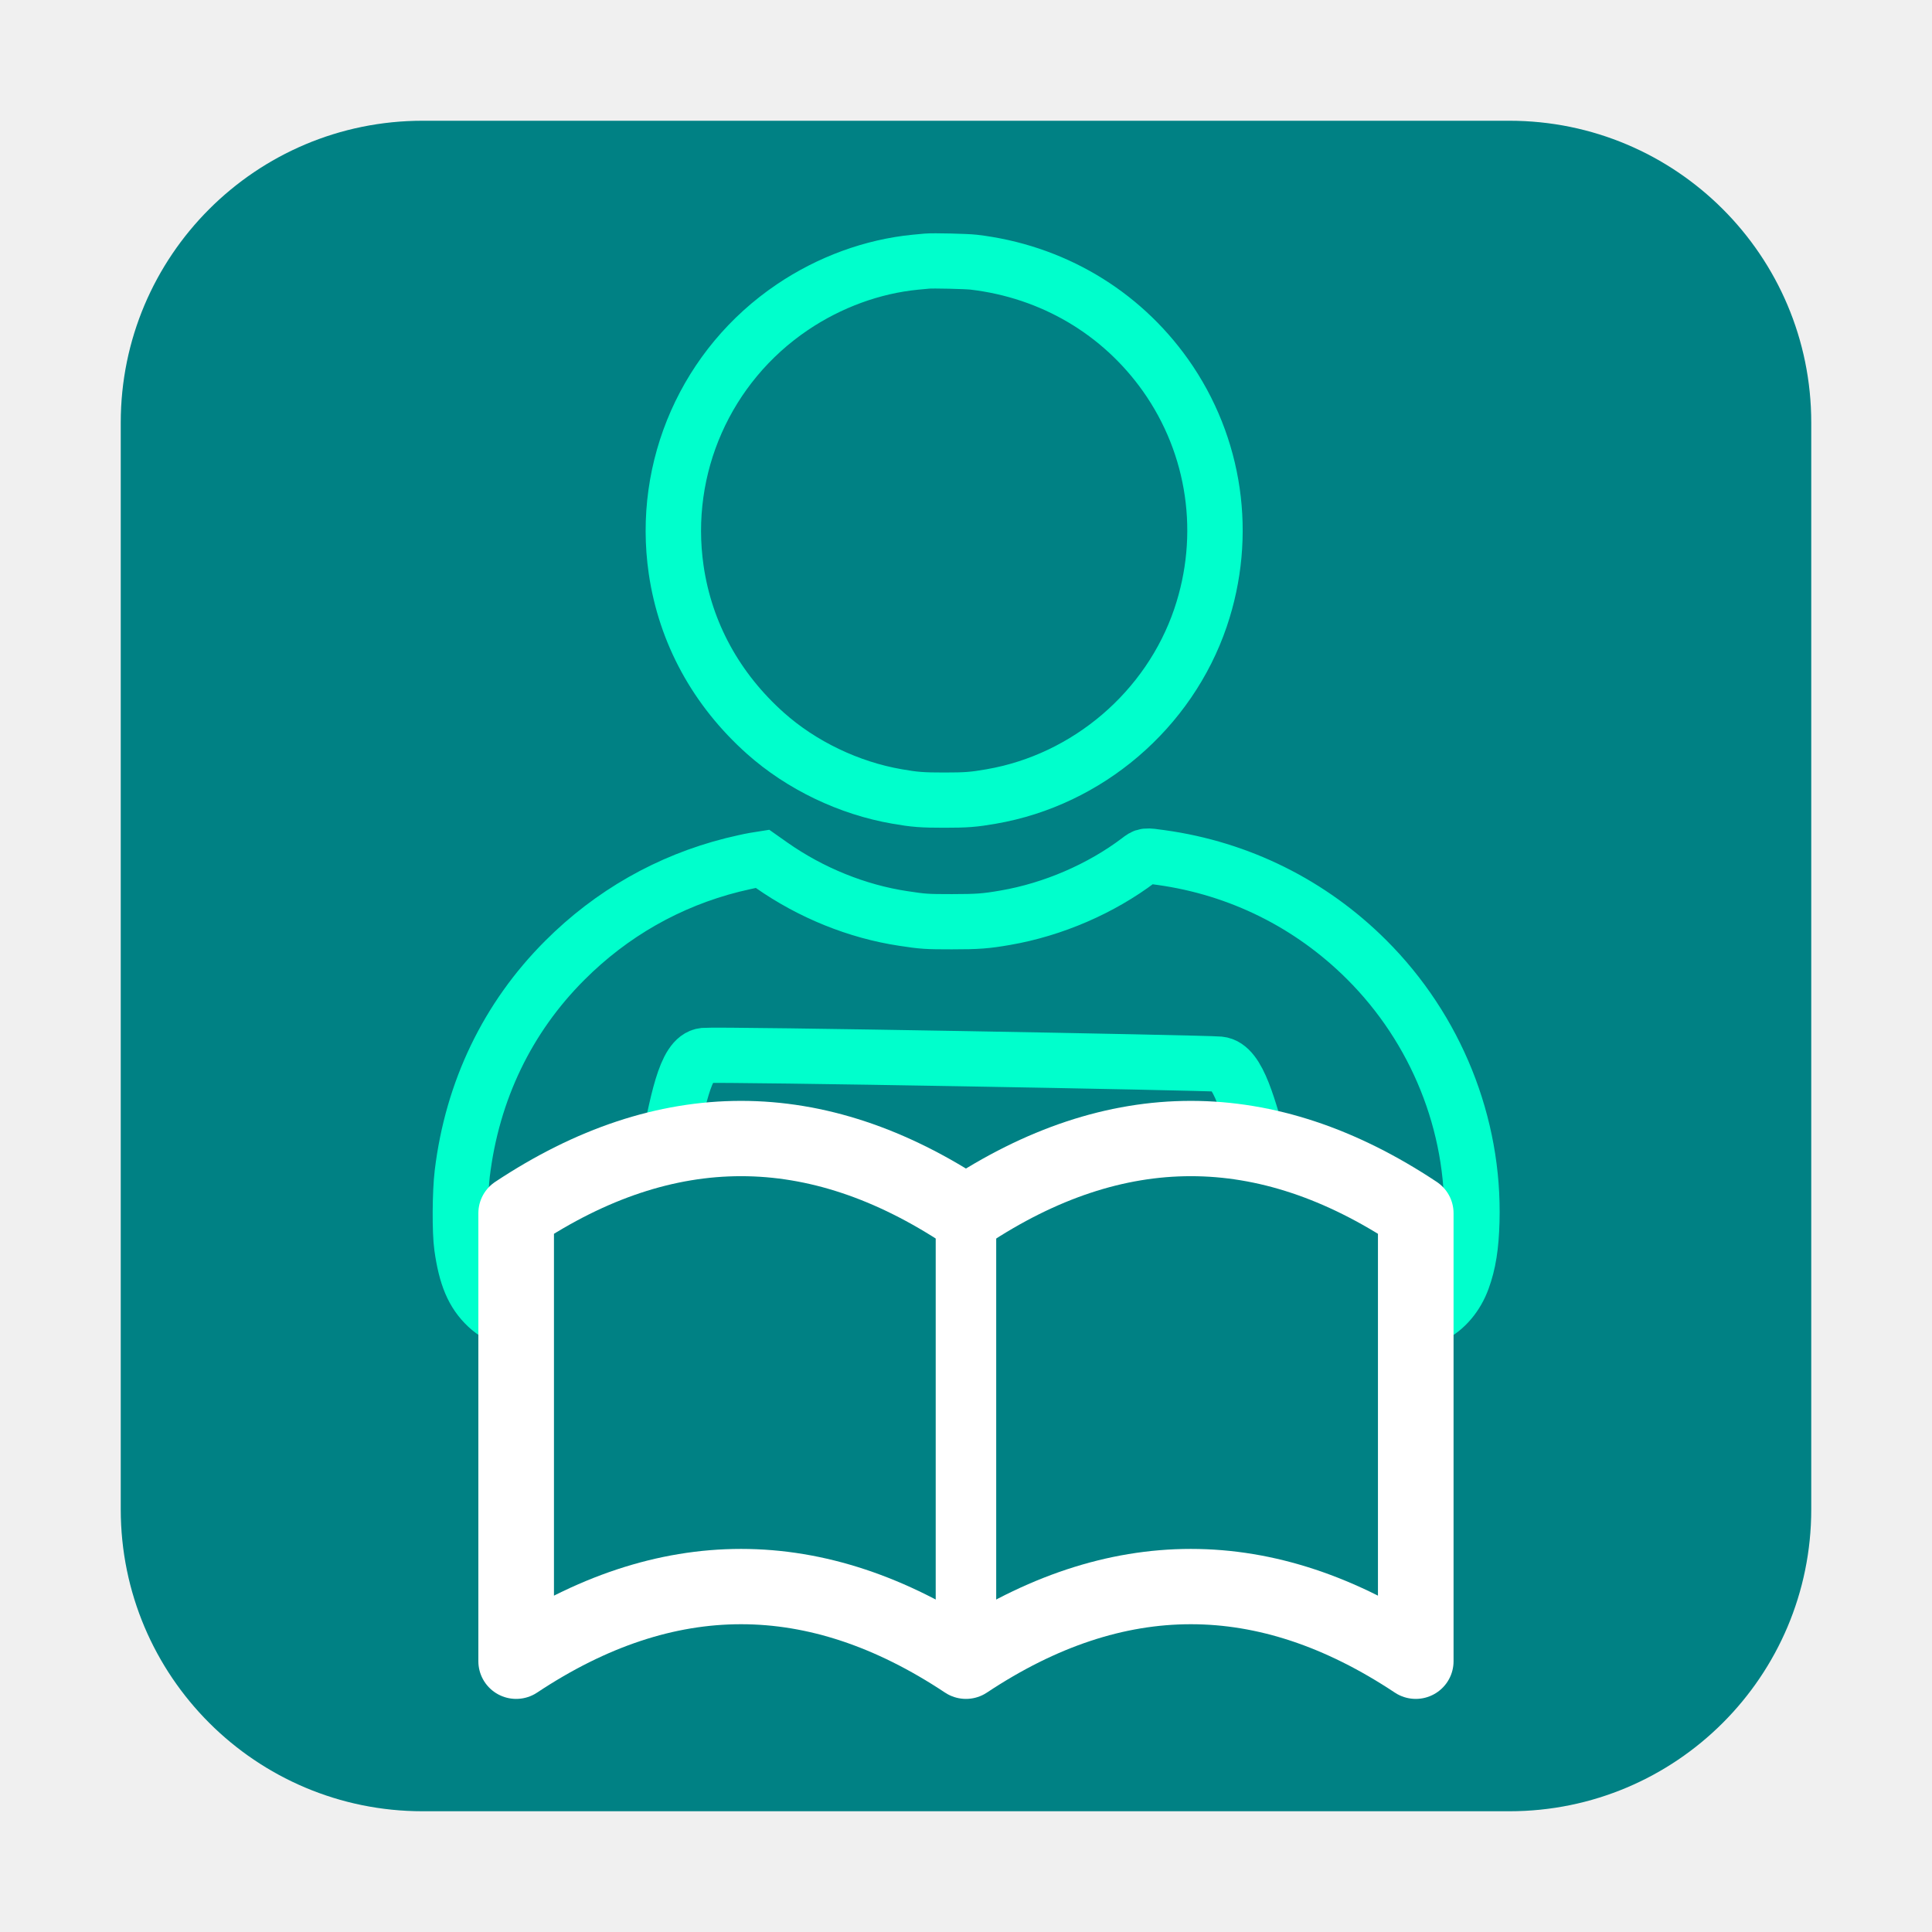
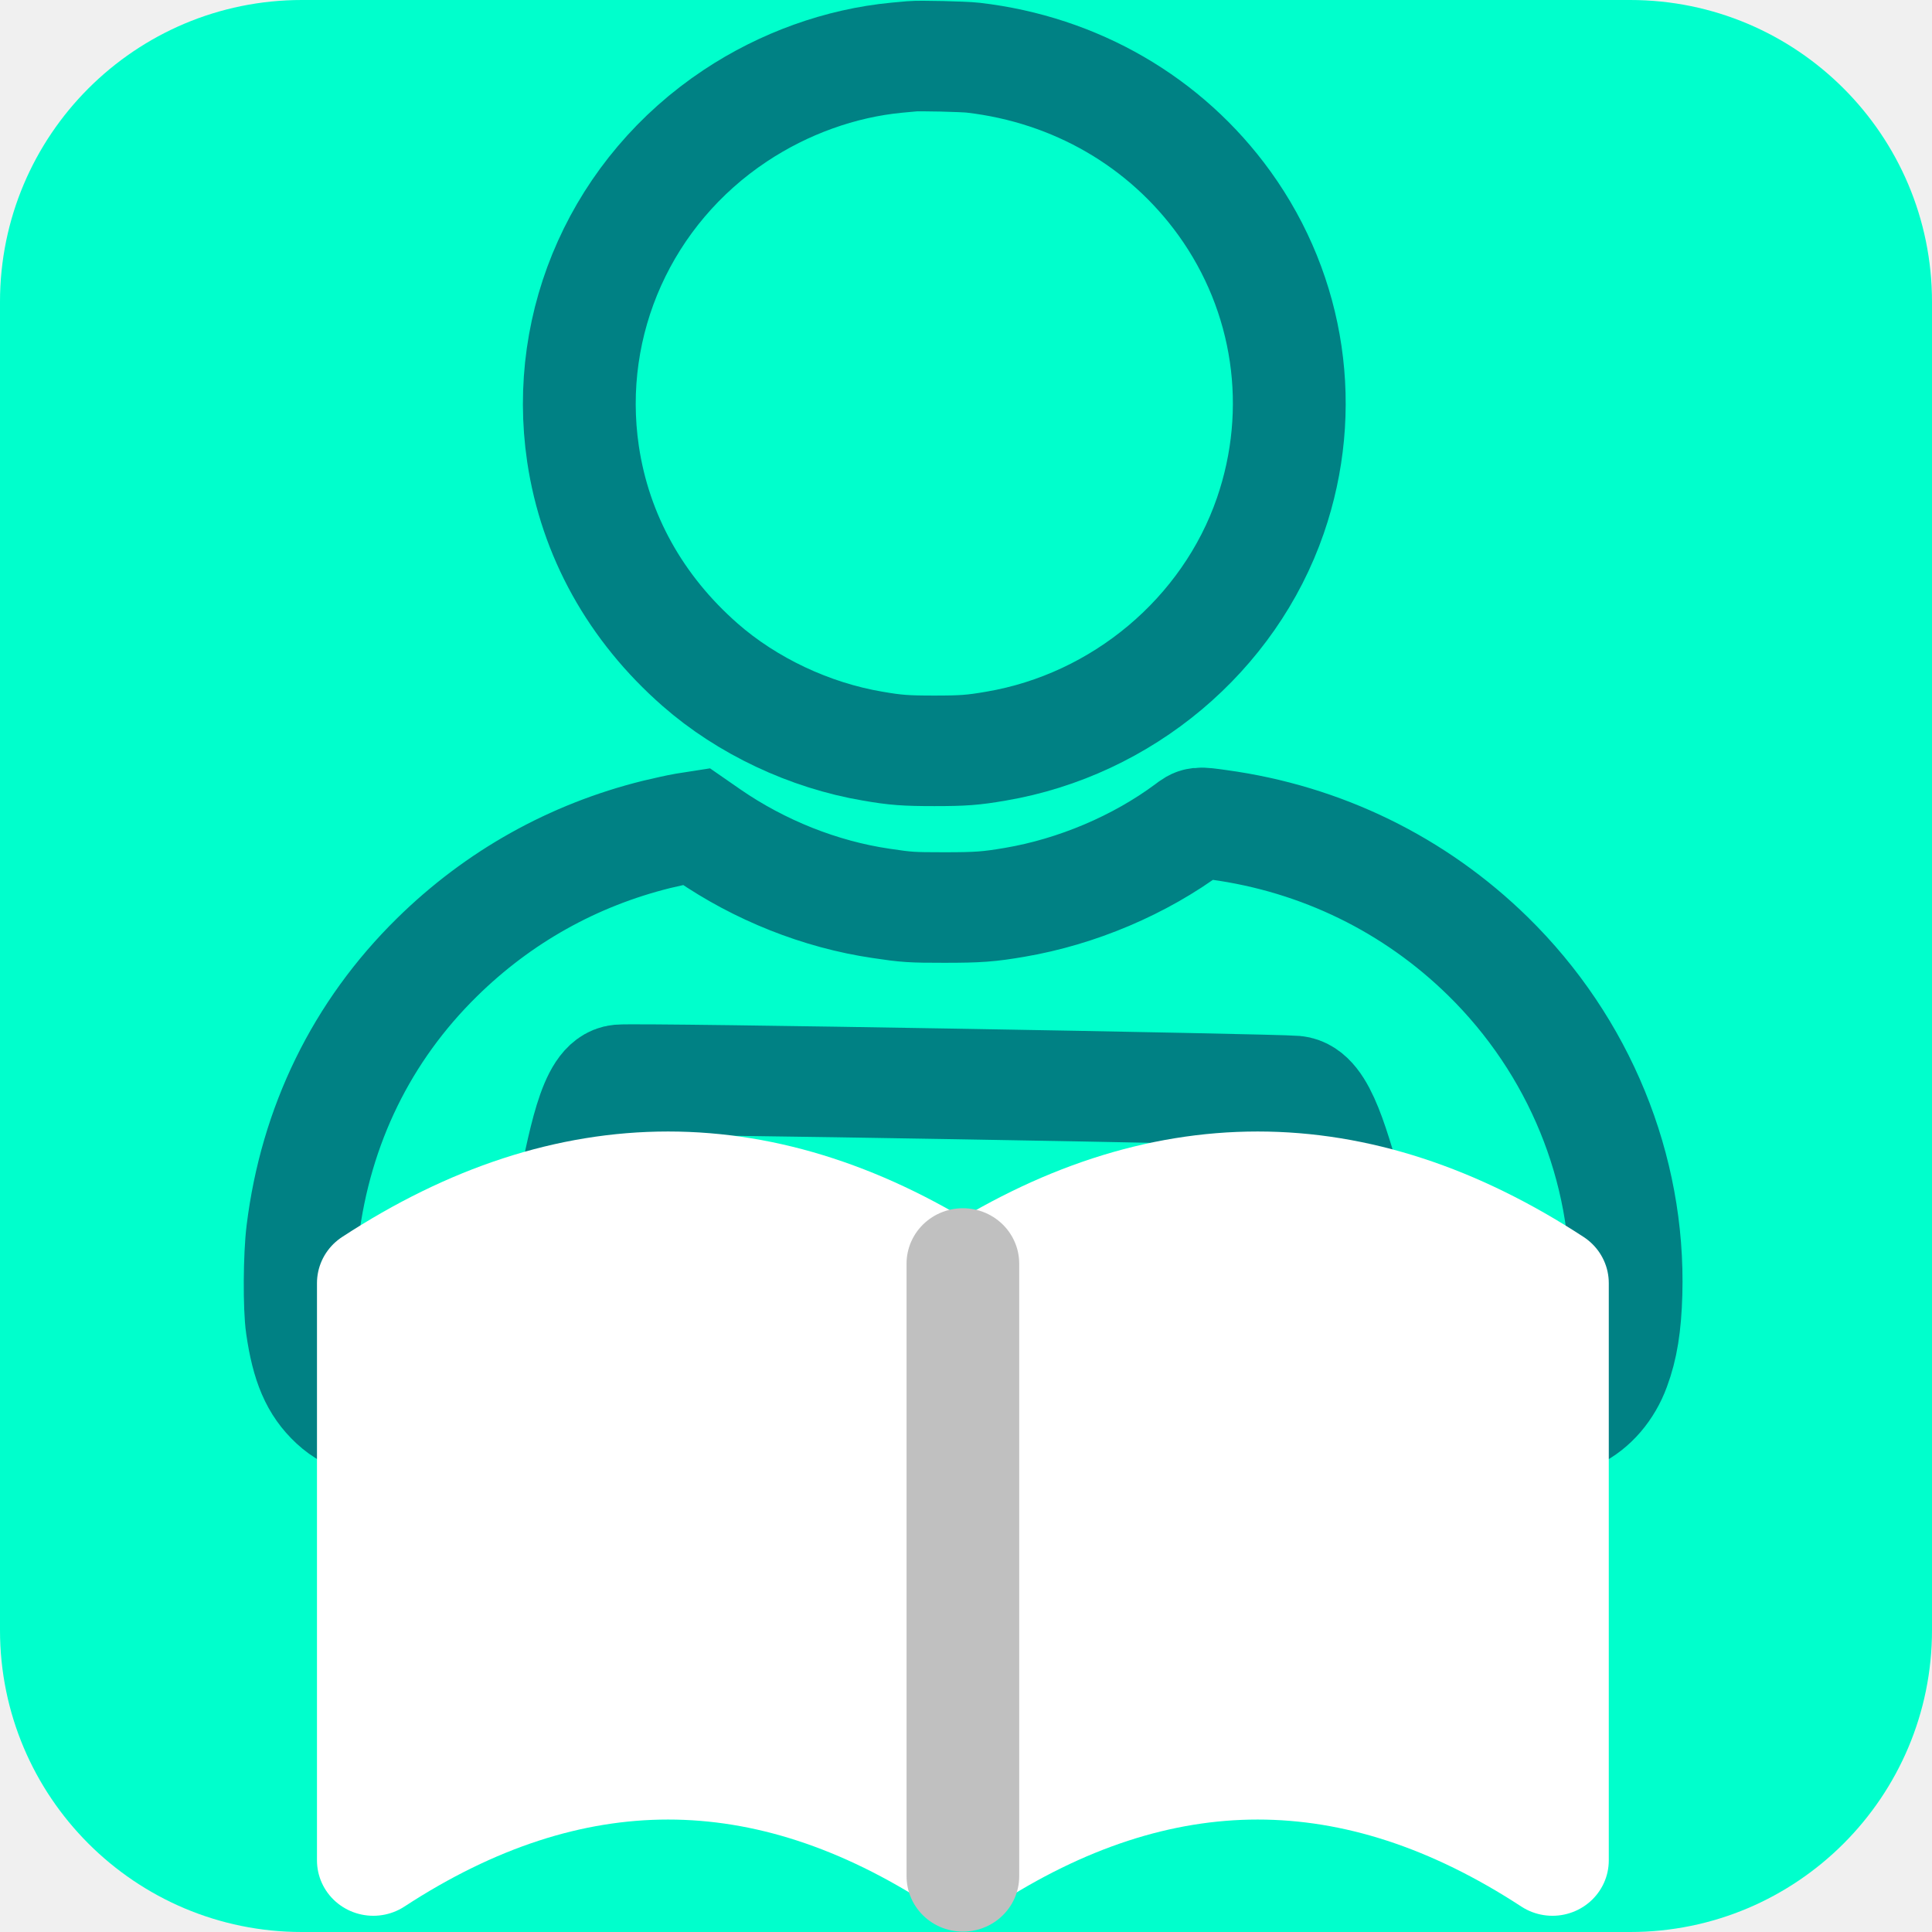
<svg xmlns="http://www.w3.org/2000/svg" viewBox="0 0 64 64" version="1.1" id="svg3">
  <defs id="defs3" />
-   <rect x="4" y="4" width="56" height="56" rx="10" ry="10" fill="#008184" id="rect1" />
-   <g id="g5" transform="matrix(1.241675,0,0,1.236845,-7.286909,0.6909675)" style="stroke-width:0.807">
-     <g id="g4" transform="matrix(0.773923,0,0,0.7745044,-61.93173,19.43207)" style="stroke-width:1.042">
-       <path d="M 119.568,-16.782 C 119.508,-16.777 119.326,-16.758 119.162,-16.744 117.685,-16.6 116.2,-16.055 114.921,-15.188 111.953,-13.177 110.4,-9.658 110.915,-6.109 111.234,-3.923 112.297,-1.972 113.992,-0.454 115.229,0.653 116.873,1.446 118.533,1.732 119.132,1.838 119.397,1.858 120.154,1.858 120.912,1.858 121.176,1.838 121.776,1.732 125.096,1.157 127.909,-1.255 128.991,-4.452 129.953,-7.295 129.506,-10.394 127.786,-12.833 126.238,-15.024 123.869,-16.425 121.176,-16.744 120.926,-16.774 119.765,-16.801 119.568,-16.782 Z" id="path1-4" style="fill:none;stroke:#00ffcc;stroke-width:1.91;stroke-dasharray:none;stroke-opacity:1" />
-       <path d="M 126.863,3.934 C 125.56,4.923 123.906,5.64 122.265,5.924 121.592,6.041 121.317,6.063 120.417,6.063 119.548,6.063 119.425,6.055 118.749,5.951 117.152,5.711 115.558,5.062 114.203,4.108 L 113.892,3.888 113.603,3.934 C 113.445,3.961 113.11,4.038 112.854,4.1 110.654,4.656 108.689,5.779 107.076,7.398 105.097,9.382 103.887,11.909 103.541,14.768 103.462,15.417 103.453,16.788 103.527,17.303 103.672,18.333 103.914,18.908 104.399,19.369 104.865,19.813 105.547,20.007 106.503,19.968 107.237,19.938 106.755,18.198 108.655,17.781 110.881,17.293 110.531,10.815 111.88,10.687 112.438,10.635 129.077,10.936 129.636,10.987 130.985,11.115 130.994,16.933 133.221,17.421 135.121,17.838 134.579,19.938 135.312,19.968 136.005,19.996 136.506,19.911 136.961,19.688 137.43,19.459 137.82,18.995 138.024,18.426 138.226,17.872 138.319,17.281 138.343,16.42 138.436,13.067 137.114,9.772 134.713,7.371 132.786,5.444 130.33,4.22 127.634,3.844 127.073,3.765 127.087,3.762 126.863,3.934 Z" id="path2-5" style="fill:none;stroke:#00ffcc;stroke-width:1.91;stroke-dasharray:none;stroke-opacity:1" />
+   <rect x="0" y="0" width="64" height="64" rx="10" ry="10" fill="#008184" id="rect1" style="stroke-width:1;fill:#00ffcc;fill-opacity:1" />
+   <g id="g1" transform="matrix(1.310775,0,0,1.288521,-10.04682,-9.280198)" style="stroke-width:2.847;stroke-dasharray:none">
+     <g id="g4" transform="matrix(0.960961,0,0,0.9579419,-84.186,24.72542)" style="stroke:#008184;stroke-width:2.967;stroke-dasharray:none;stroke-opacity:1">
+       <path d="M 119.568,-16.782 C 119.508,-16.777 119.326,-16.758 119.162,-16.744 117.685,-16.6 116.2,-16.055 114.921,-15.188 111.953,-13.177 110.4,-9.658 110.915,-6.109 111.234,-3.923 112.297,-1.972 113.992,-0.454 115.229,0.653 116.873,1.446 118.533,1.732 119.132,1.838 119.397,1.858 120.154,1.858 120.912,1.858 121.176,1.838 121.776,1.732 125.096,1.157 127.909,-1.255 128.991,-4.452 129.953,-7.295 129.506,-10.394 127.786,-12.833 126.238,-15.024 123.869,-16.425 121.176,-16.744 120.926,-16.774 119.765,-16.801 119.568,-16.782 Z" id="path1-4" style="fill:none;stroke:#008184;stroke-width:2.967;stroke-dasharray:none;stroke-opacity:1" />
+       <path d="M 126.863,3.934 C 125.56,4.923 123.906,5.64 122.265,5.924 121.592,6.041 121.317,6.063 120.417,6.063 119.548,6.063 119.425,6.055 118.749,5.951 117.152,5.711 115.558,5.062 114.203,4.108 L 113.892,3.888 113.603,3.934 C 113.445,3.961 113.11,4.038 112.854,4.1 110.654,4.656 108.689,5.779 107.076,7.398 105.097,9.382 103.887,11.909 103.541,14.768 103.462,15.417 103.453,16.788 103.527,17.303 103.672,18.333 103.914,18.908 104.399,19.369 104.865,19.813 105.547,20.007 106.503,19.968 107.237,19.938 106.755,18.198 108.655,17.781 110.881,17.293 110.531,10.815 111.88,10.687 112.438,10.635 129.077,10.936 129.636,10.987 130.985,11.115 130.994,16.933 133.221,17.421 135.121,17.838 134.579,19.938 135.312,19.968 136.005,19.996 136.506,19.911 136.961,19.688 137.43,19.459 137.82,18.995 138.024,18.426 138.226,17.872 138.319,17.281 138.343,16.42 138.436,13.067 137.114,9.772 134.713,7.371 132.786,5.444 130.33,4.22 127.634,3.844 127.073,3.765 127.087,3.762 126.863,3.934 Z" id="path2-5" style="fill:none;stroke:#008184;stroke-width:2.967;stroke-dasharray:none;stroke-opacity:1" />
    </g>
-     <g id="g3" transform="translate(-0.3608645,-0.0657277)" style="fill:#008184;fill-opacity:1;stroke-width:0.807">
-       <path d="M 20,32 Q 26,28 32,32 38,28 44,32 V 44 Q 38,40 32,44 26,40 20,44 Z" fill="none" stroke="#ffffff" stroke-width="2.017" stroke-linejoin="round" id="path1" style="fill:#008184;fill-opacity:1" />
-       <path d="M 32,32 V 44" stroke="#00ffcc" stroke-width="1.614" stroke-linecap="round" id="path2" style="fill:#008184;fill-opacity:1;stroke:#ffffff" />
-     </g>
+     <path d="M 17.099,40.189 Q 24.549,35.241 31.999,40.189 39.449,35.241 46.899,40.189 V 55.031 Q 39.449,50.083 31.999,55.031 24.549,50.083 17.099,55.031 Z" fill="none" stroke="#ffffff" stroke-width="1.911" stroke-linejoin="round" id="path1" style="fill:#ffffff;fill-opacity:1;stroke-width:2.847;stroke-dasharray:none" />
+     <path d="M 31.999,39.688 V 55.438" stroke="#00ffcc" stroke-width="2" stroke-linecap="round" id="path2" style="fill:#ffffff;fill-opacity:1;stroke:#c0c0c0;stroke-width:2.847;stroke-linecap:round;stroke-dasharray:none" />
  </g>
</svg>
